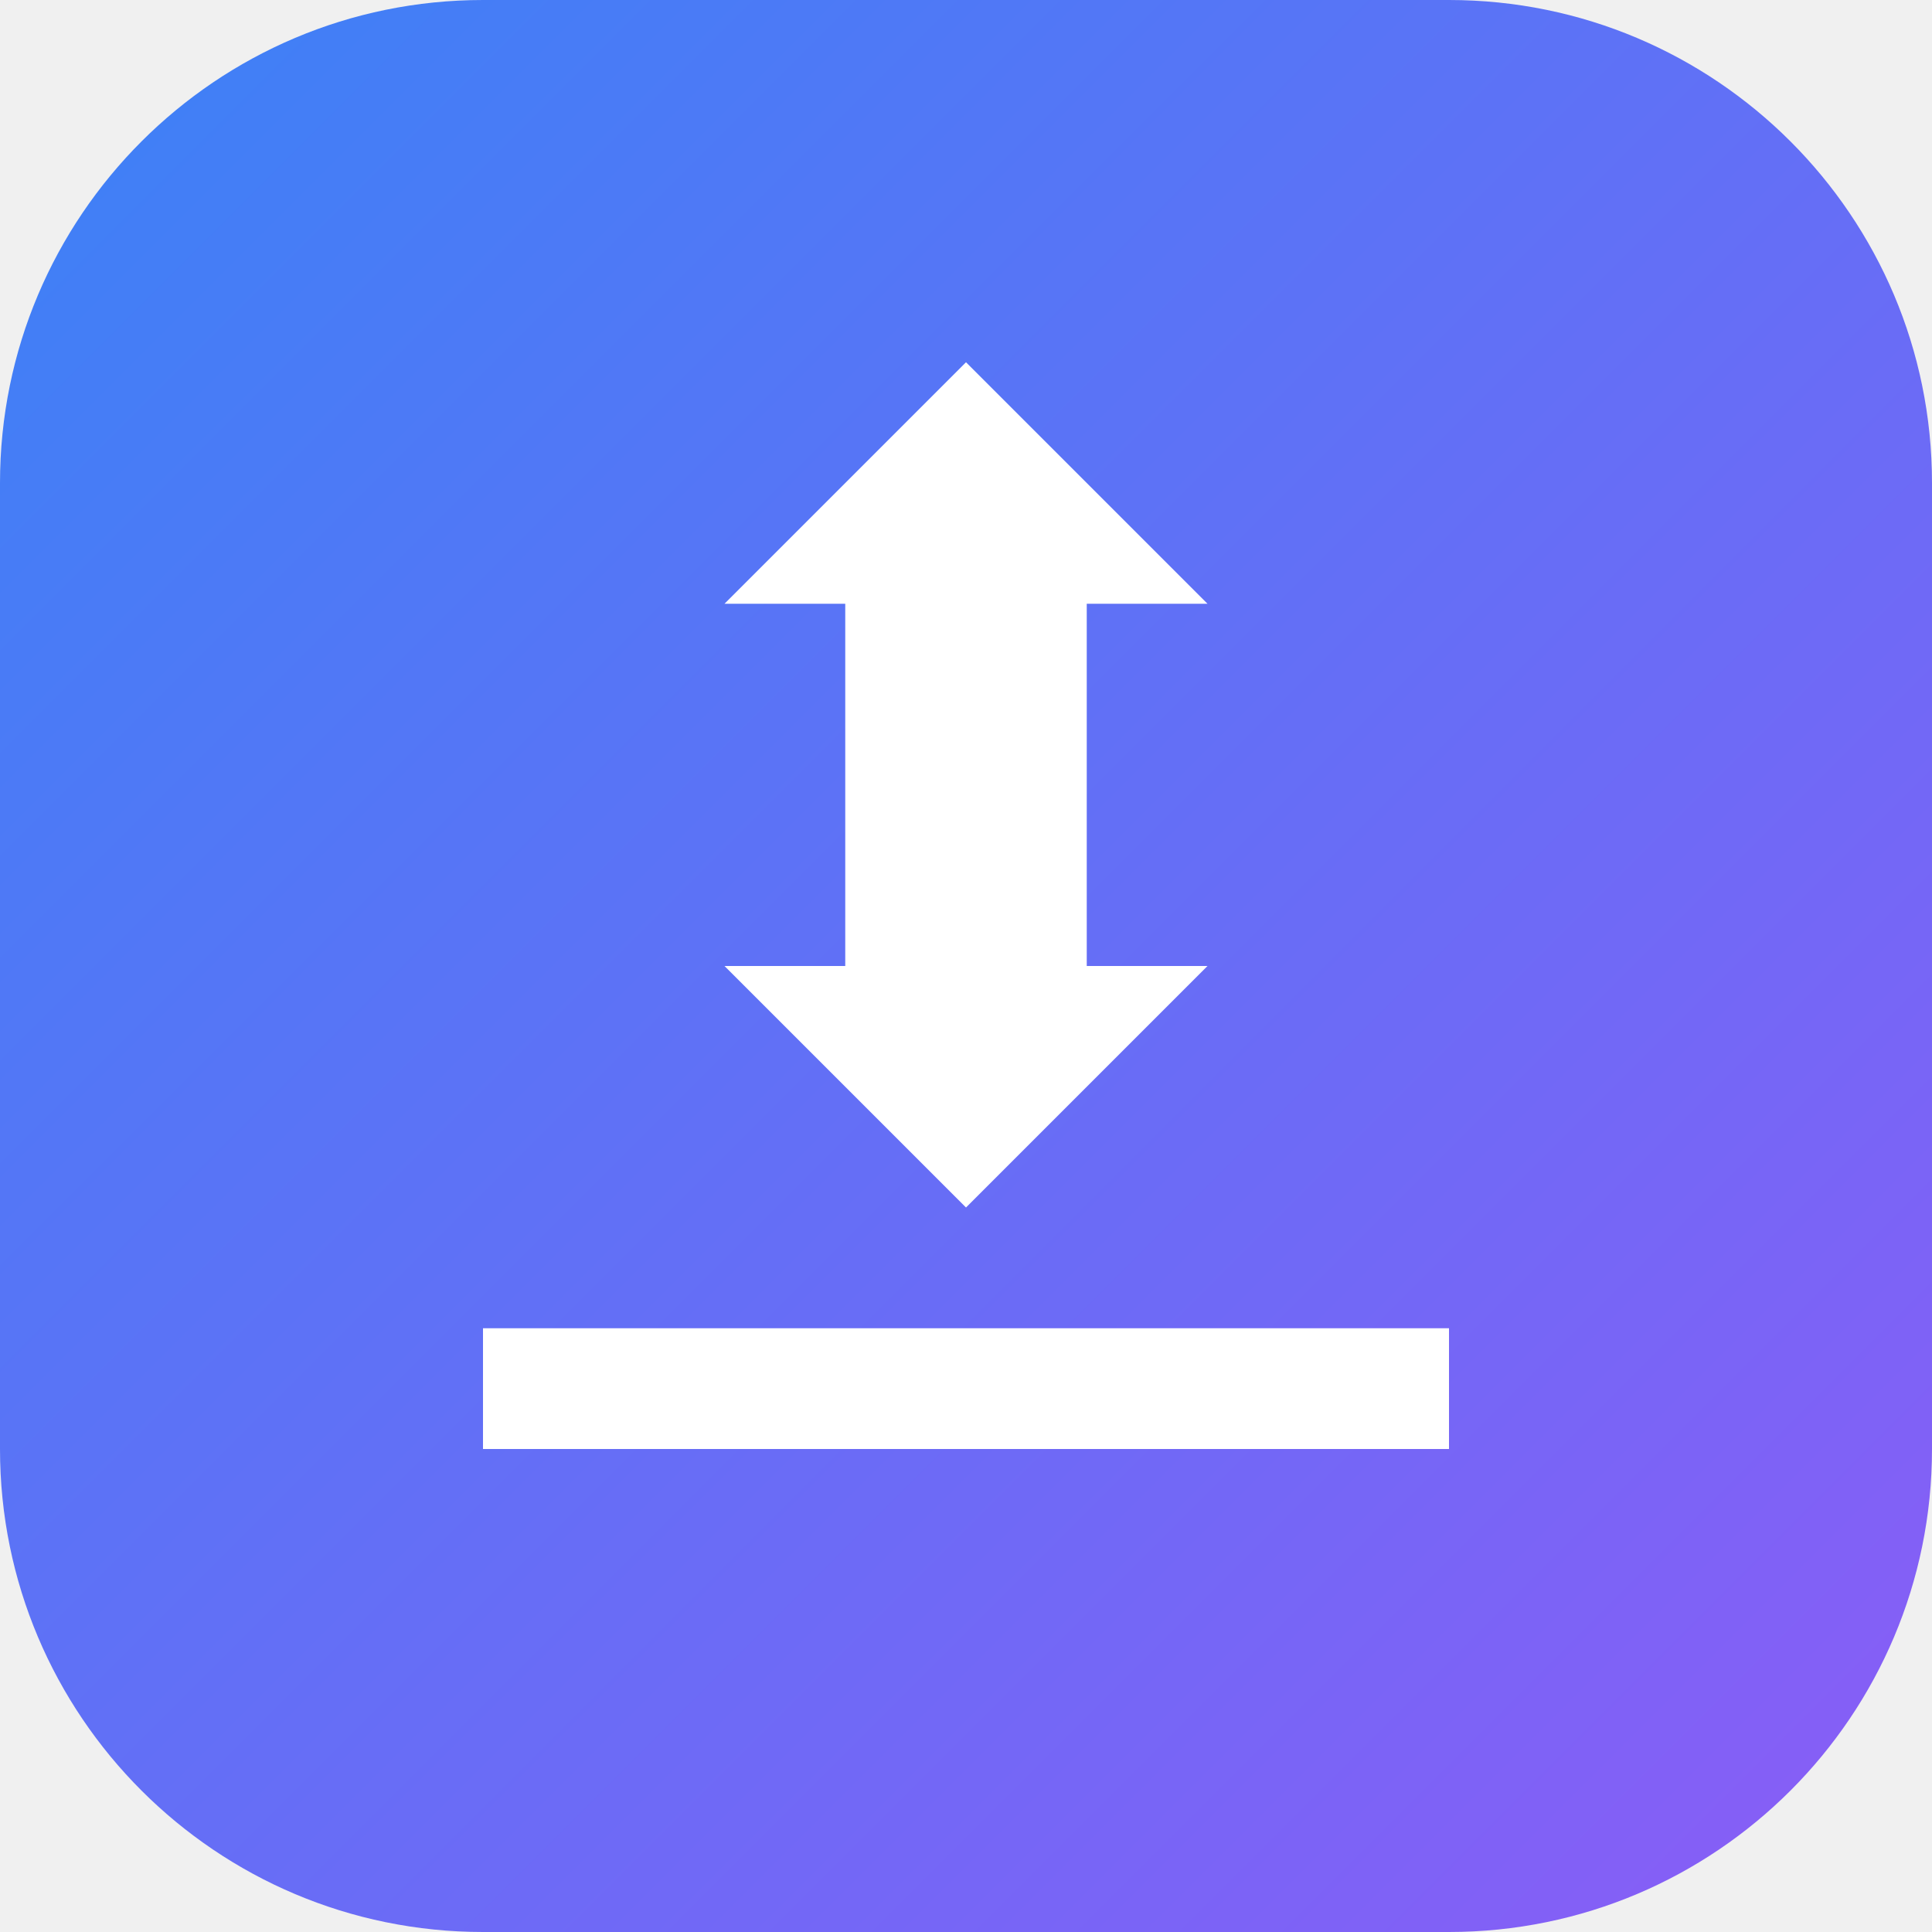
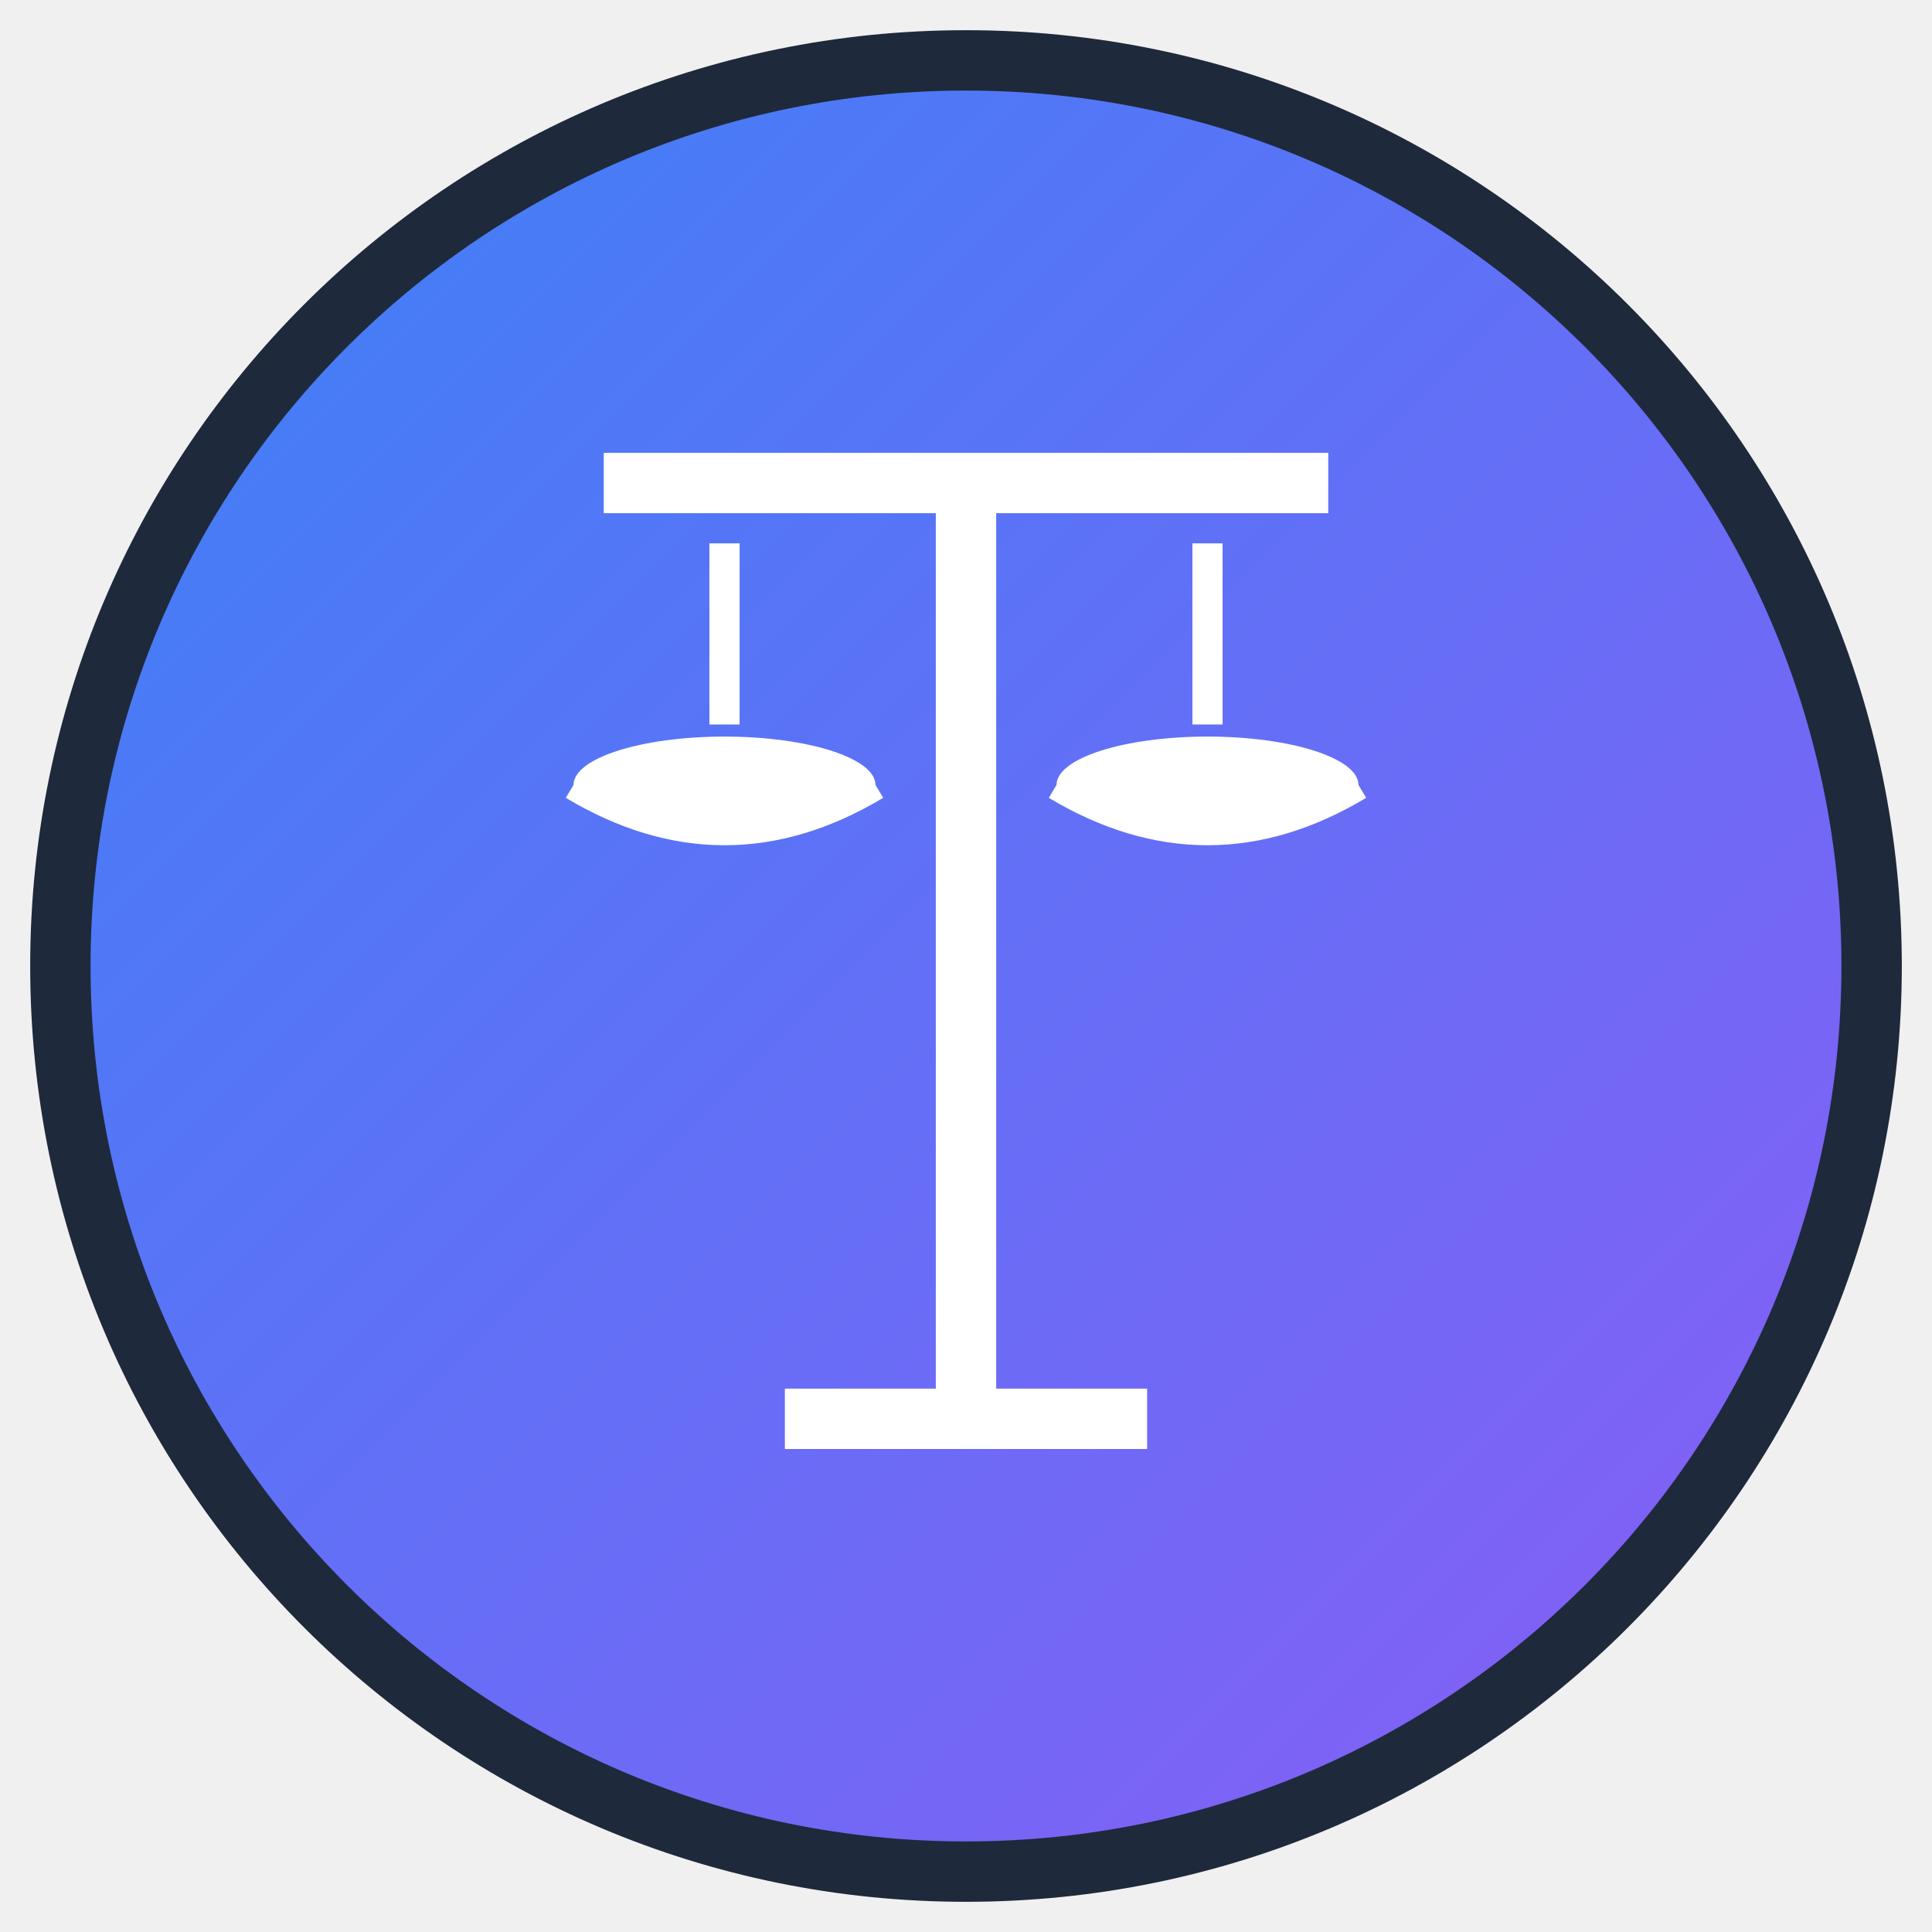
- <svg xmlns="http://www.w3.org/2000/svg" width="32" height="32" viewBox="0 0 32 32" fill="none">
-   <rect width="32" height="32" rx="8" fill="url(#gradient)" />
-   <path d="M16 6L20 10H18V16H20L16 20L12 16H14V10H12L16 6Z" fill="white" />
-   <path d="M8 22H24V24H8V22Z" fill="white" />
+ <svg xmlns="http://www.w3.org/2000/svg" viewBox="0 0 32 32" fill="none">
  <defs>
-     <linearGradient id="gradient" x1="0%" y1="0%" x2="100%" y2="100%">
+     <linearGradient id="scaleGradient" x1="0%" y1="0%" x2="100%" y2="100%">
      <stop offset="0%" style="stop-color:#3B82F6;stop-opacity:1" />
      <stop offset="100%" style="stop-color:#8B5CF6;stop-opacity:1" />
    </linearGradient>
  </defs>
+   <circle cx="16" cy="16" r="15" fill="url(#scaleGradient)" stroke="#1E293B" stroke-width="1" />
+   <g transform="translate(16, 16)">
+     <rect x="-0.5" y="-8" width="1" height="16" fill="white" />
+     <rect x="-6" y="-8.5" width="12" height="1" fill="white" />
+     <g transform="translate(-4, -7)">
+       <line x1="0" y1="0" x2="0" y2="3" stroke="white" stroke-width="0.5" />
+       <ellipse cx="0" cy="4" rx="2.5" ry="0.8" fill="white" />
+       <path d="M -2.5 4 Q 0 5.5 2.5 4" stroke="white" stroke-width="0.5" fill="none" />
+     </g>
+     <g transform="translate(4, -7)">
+       <line x1="0" y1="0" x2="0" y2="3" stroke="white" stroke-width="0.5" />
+       <ellipse cx="0" cy="4" rx="2.5" ry="0.8" fill="white" />
+       <path d="M -2.5 4 Q 0 5.5 2.5 4" stroke="white" stroke-width="0.5" fill="none" />
+     </g>
+     <rect x="-3" y="7" width="6" height="1" fill="white" />
+   </g>
</svg>
